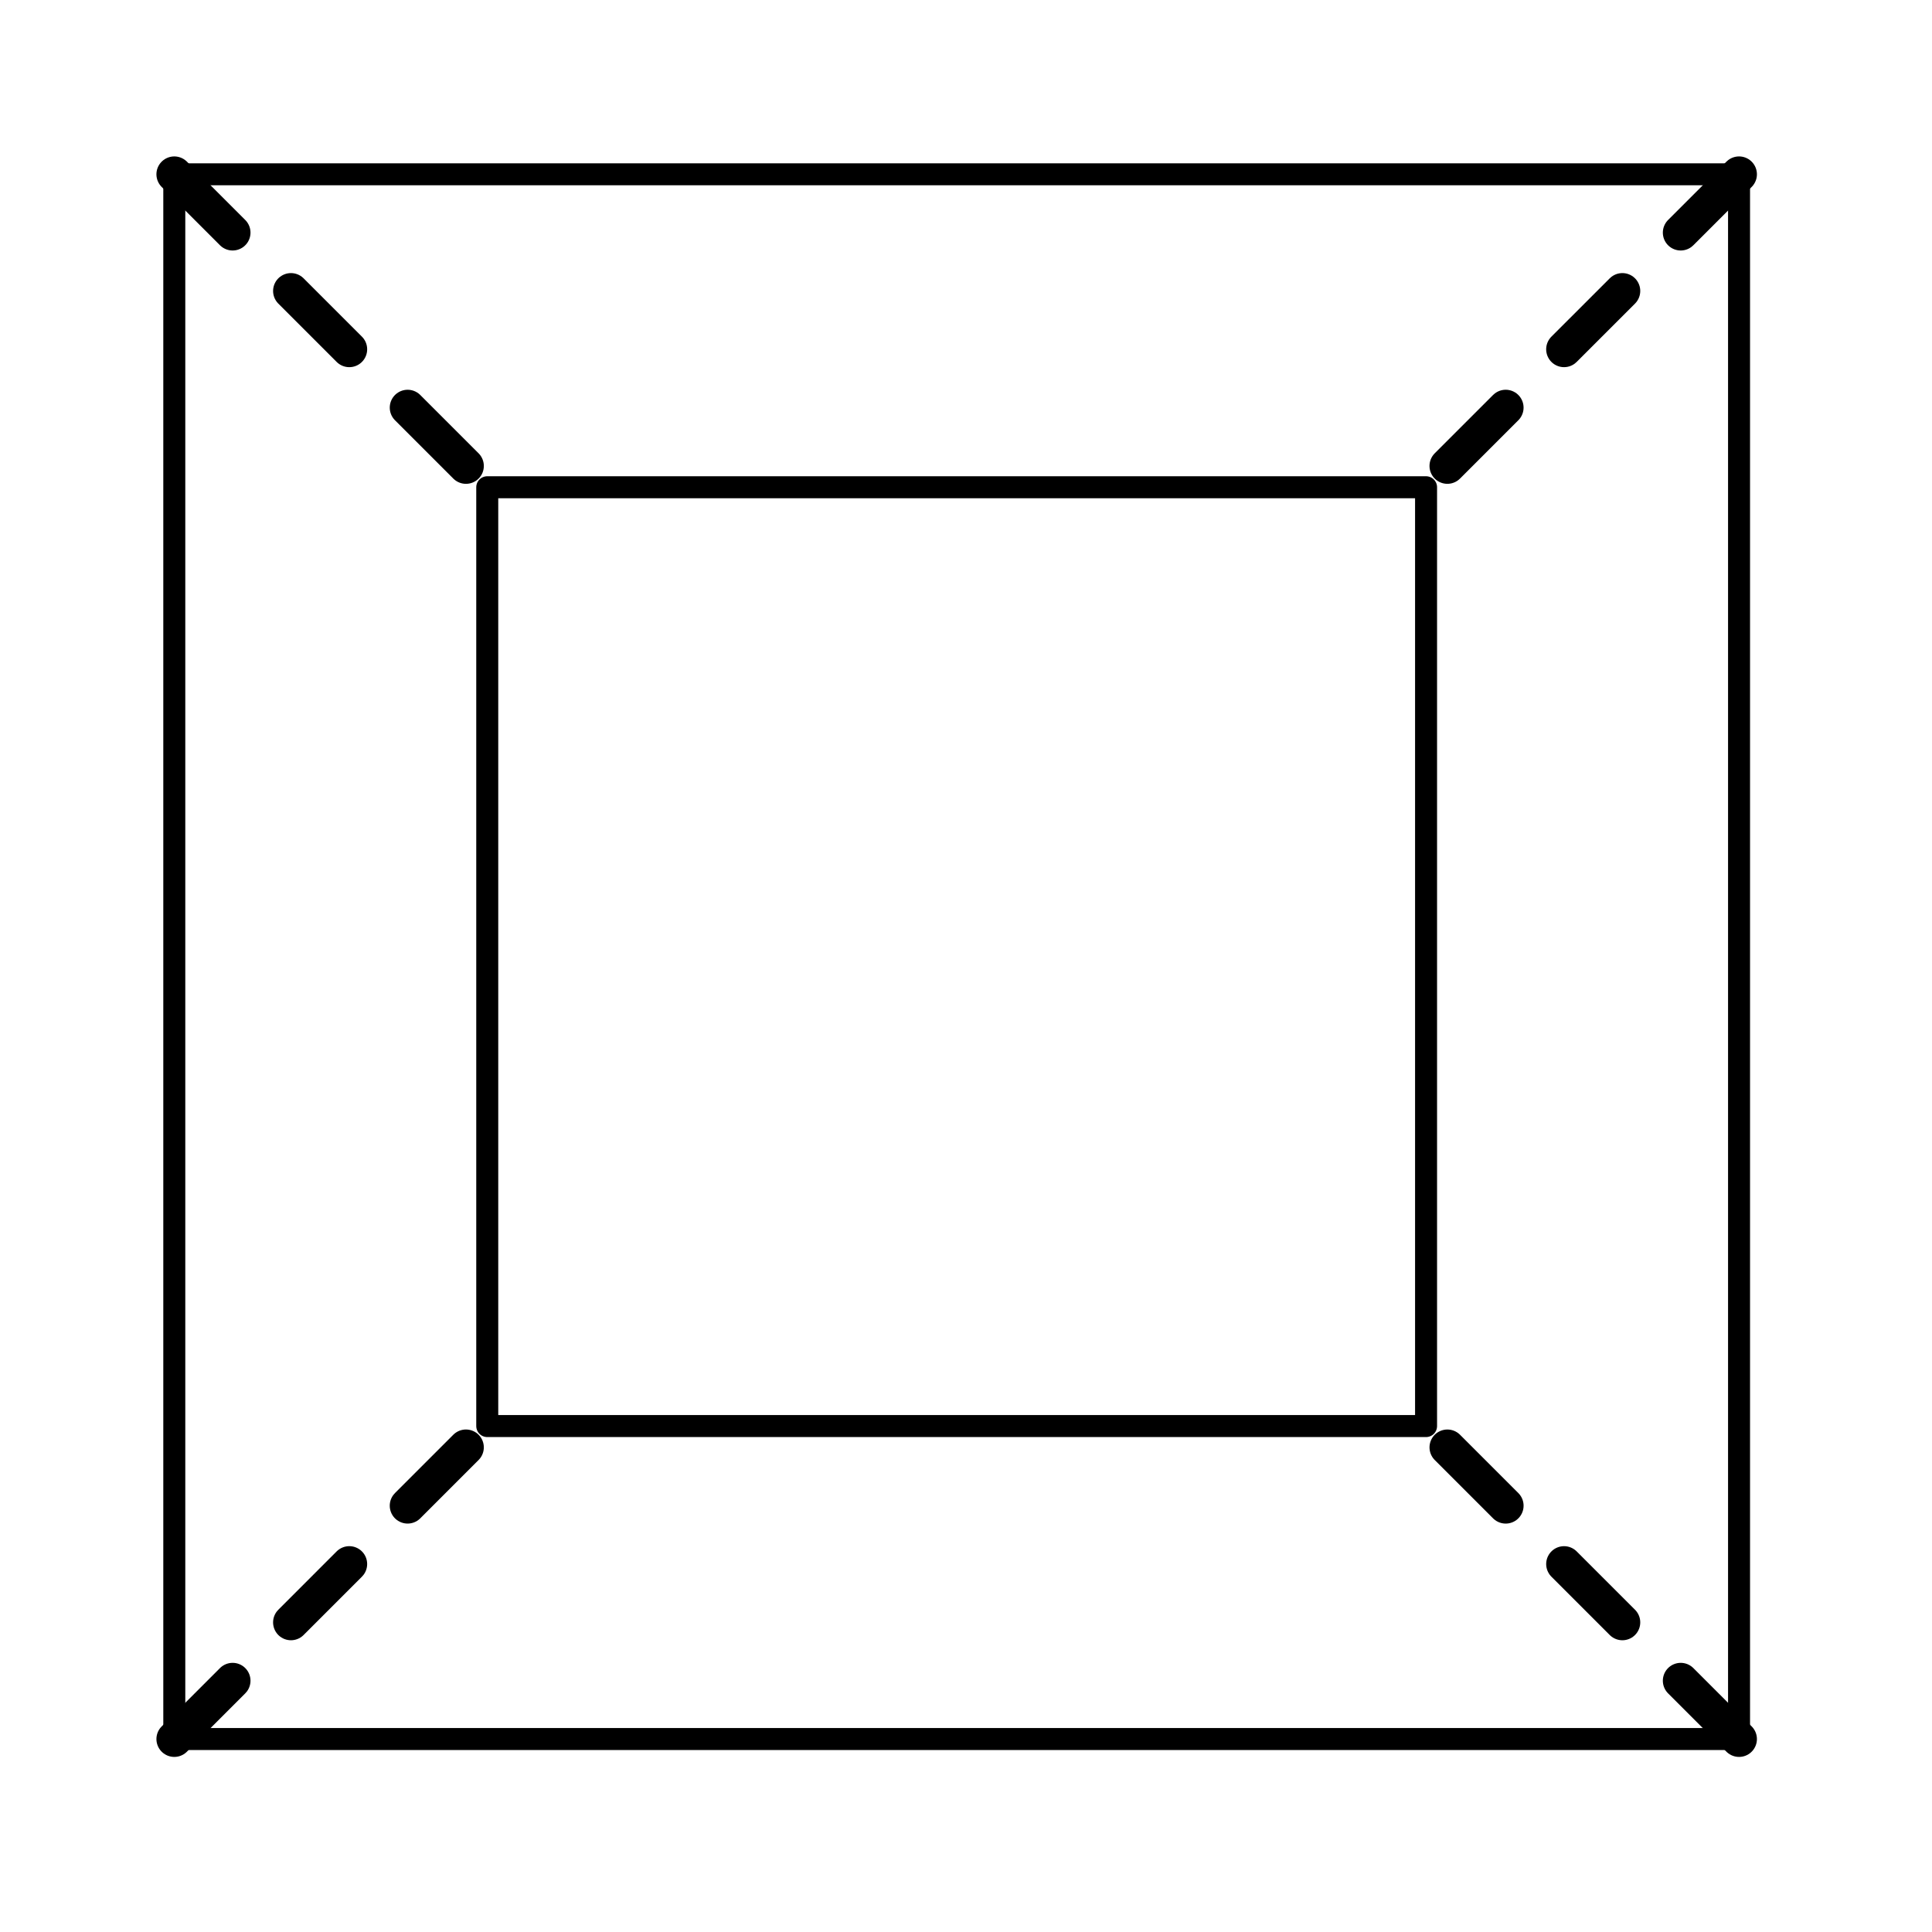
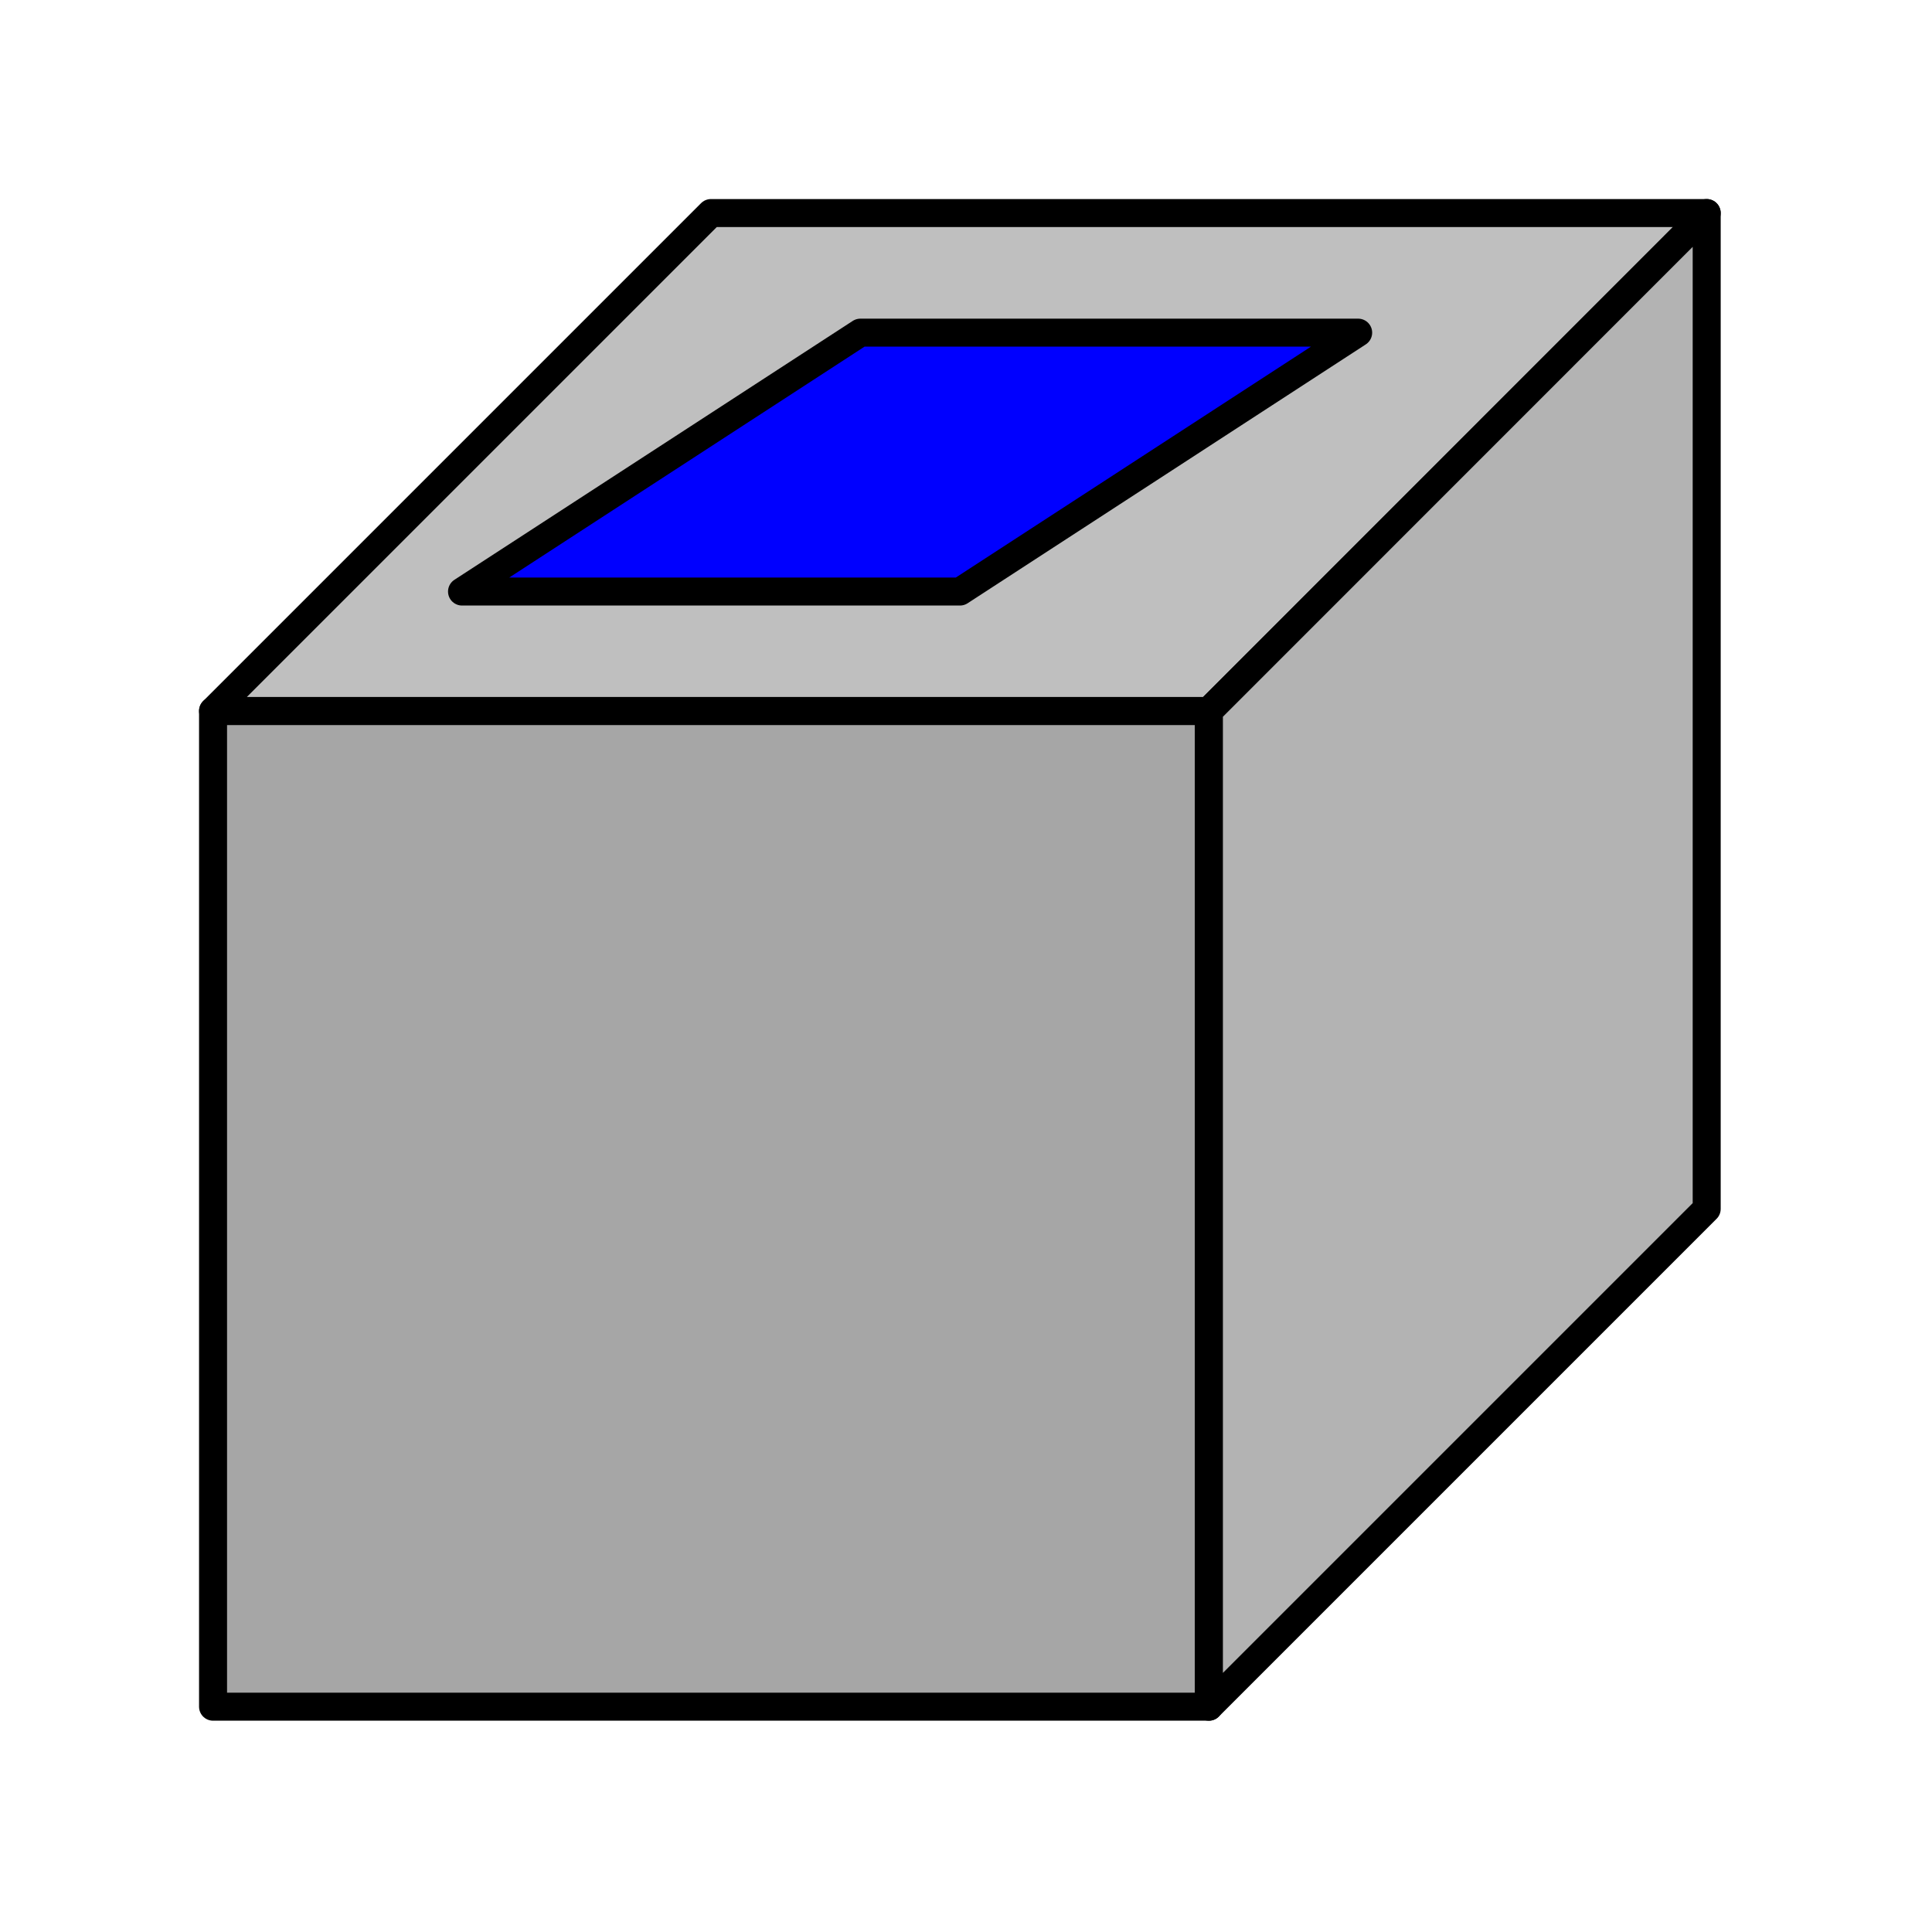
- <svg xmlns="http://www.w3.org/2000/svg" width="69.326" height="69.326" viewBox="0 0 69.326 69.326">
-   <path fill="none" stroke-width="0.797" stroke-linecap="round" stroke-linejoin="round" stroke="rgb(0%, 0%, 0%)" stroke-opacity="1" stroke-miterlimit="10" d="M -28.348 -28.346 L -28.348 28.348 L 28.346 28.348 L 28.346 -28.346 Z M -28.348 -28.346 " transform="matrix(0.990371, 0, 0, -0.990371, 34.32925, 34.32925)" />
-   <path fill="none" stroke-width="0.797" stroke-linecap="round" stroke-linejoin="round" stroke="rgb(0%, 0%, 0%)" stroke-opacity="1" stroke-miterlimit="10" d="M -17.009 -17.006 L -17.009 17.009 L 17.006 17.009 L 17.006 -17.006 Z M -17.009 -17.006 " transform="matrix(0.990371, 0, 0, -0.990371, 34.32925, 34.32925)" />
-   <path fill="none" stroke-width="1.295" stroke-linecap="round" stroke-linejoin="round" stroke="rgb(0%, 0%, 0%)" stroke-opacity="1" stroke-dasharray="2.989 2.989" stroke-miterlimit="10" d="M -28.348 28.348 L -17.009 17.009 " transform="matrix(0.990371, 0, 0, -0.990371, 34.32925, 34.32925)" />
-   <path fill="none" stroke-width="1.295" stroke-linecap="round" stroke-linejoin="round" stroke="rgb(0%, 0%, 0%)" stroke-opacity="1" stroke-dasharray="2.989 2.989" stroke-miterlimit="10" d="M 28.346 28.348 L 17.006 17.009 " transform="matrix(0.990371, 0, 0, -0.990371, 34.32925, 34.32925)" />
-   <path fill="none" stroke-width="1.295" stroke-linecap="round" stroke-linejoin="round" stroke="rgb(0%, 0%, 0%)" stroke-opacity="1" stroke-dasharray="2.989 2.989" stroke-miterlimit="10" d="M -28.348 -28.346 L -17.009 -17.006 " transform="matrix(0.990371, 0, 0, -0.990371, 34.32925, 34.32925)" />
-   <path fill="none" stroke-width="1.295" stroke-linecap="round" stroke-linejoin="round" stroke="rgb(0%, 0%, 0%)" stroke-opacity="1" stroke-dasharray="2.989 2.989" stroke-miterlimit="10" d="M 28.346 -28.346 L 17.006 -17.006 " transform="matrix(0.990371, 0, 0, -0.990371, 34.32925, 34.32925)" />
+ <svg xmlns="http://www.w3.org/2000/svg" width="54.655" height="54.655" viewBox="0 0 54.655 54.655">
+   <path fill-rule="nonzero" fill="rgb(64.999%, 64.999%, 64.999%)" fill-opacity="1" stroke-width="0.797" stroke-linecap="round" stroke-linejoin="round" stroke="rgb(0%, 0%, 0%)" stroke-opacity="1" stroke-miterlimit="10" d="M -21.262 -21.259 L -21.262 7.087 L 7.088 7.087 L 7.088 -21.259 Z M -21.262 -21.259 " transform="matrix(0.993727, 0, 0, -0.993727, 27.15558, 27.15558)" />
+   <path fill-rule="nonzero" fill="rgb(75%, 75%, 75%)" fill-opacity="1" stroke-width="0.797" stroke-linecap="round" stroke-linejoin="round" stroke="rgb(0%, 0%, 0%)" stroke-opacity="1" stroke-miterlimit="10" d="M -21.262 7.087 L 7.088 7.087 L 21.259 21.262 L -7.087 21.262 Z M -21.262 7.087 " transform="matrix(0.993727, 0, 0, -0.993727, 27.15558, 27.15558)" />
+   <path fill-rule="nonzero" fill="rgb(70%, 70%, 70%)" fill-opacity="1" stroke-width="0.797" stroke-linecap="round" stroke-linejoin="round" stroke="rgb(0%, 0%, 0%)" stroke-opacity="1" stroke-miterlimit="10" d="M 7.088 -21.259 L 21.259 -7.088 L 21.259 21.262 L 7.088 7.087 Z M 7.088 -21.259 " transform="matrix(0.993727, 0, 0, -0.993727, 27.15558, 27.15558)" />
+   <path fill-rule="nonzero" fill="rgb(0%, 0%, 100%)" fill-opacity="1" stroke-width="0.797" stroke-linecap="round" stroke-linejoin="round" stroke="rgb(0%, 0%, 0%)" stroke-opacity="1" stroke-miterlimit="10" d="M -14.174 10.487 L 0.001 10.487 L 11.337 17.857 L -2.834 17.857 Z M -14.174 10.487 " transform="matrix(0.993727, 0, 0, -0.993727, 27.15558, 27.15558)" />
</svg>
